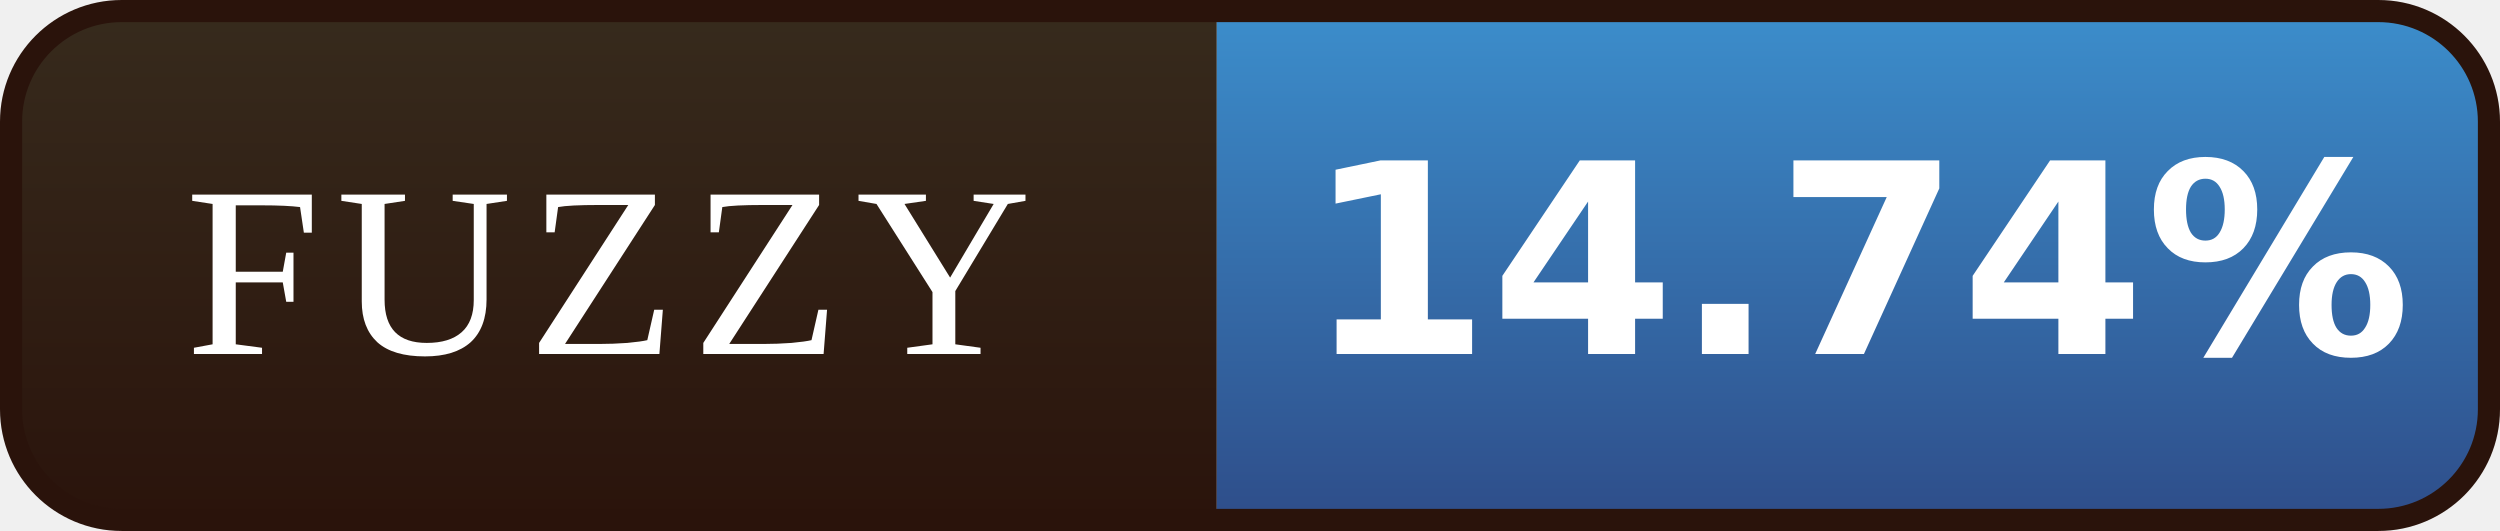
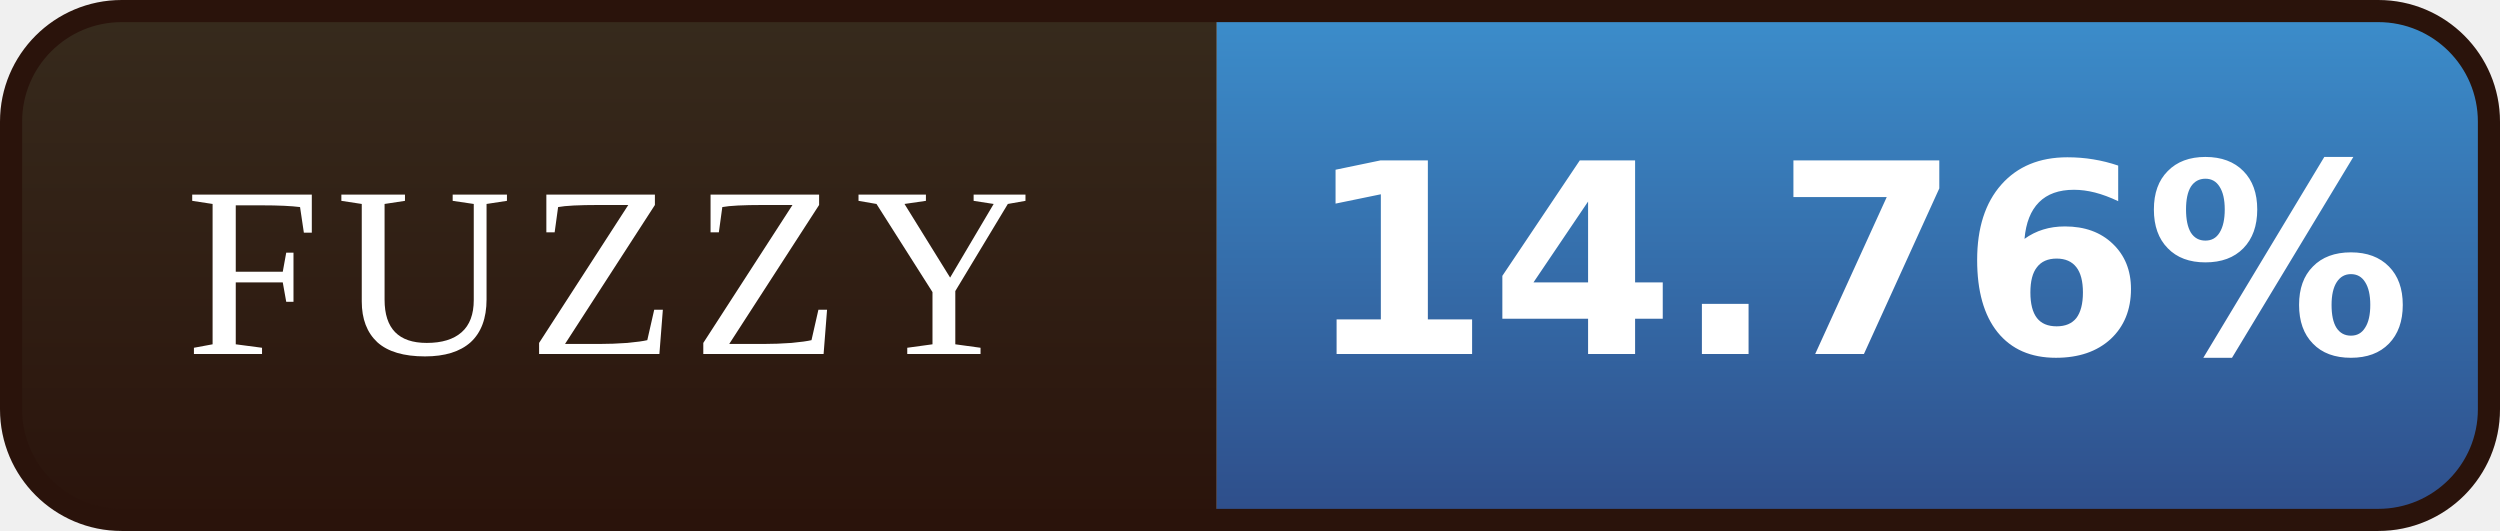
- <svg xmlns="http://www.w3.org/2000/svg" width="113" height="24" viewBox="0 0 113 24" role="img" aria-label="FUZZY: 14.74%">
+ <svg xmlns="http://www.w3.org/2000/svg" width="113" height="24" viewBox="0 0 113 24" role="img" aria-label="FUZZY: 14.76%">
  <defs>
    <linearGradient id="l" x1="0" y1="0" x2="0" y2="1">
      <stop offset="0" stop-color="#372B1D" />
      <stop offset="1" stop-color="#2A130B" />
    </linearGradient>
    <linearGradient id="v" x1="0" y1="0" x2="0" y2="1">
      <stop offset="0" stop-color="#3C8FCD" />
      <stop offset="1" stop-color="#2E4C88" />
    </linearGradient>
    <clipPath id="r">
      <rect x="0.5" y="0.5" width="112" height="23" rx="5" />
    </clipPath>
  </defs>
  <g clip-path="url(#r)">
    <rect width="55" height="24" fill="url(#l)" />
    <rect x="55" width="58" height="24" fill="url(#v)" />
  </g>
  <rect x="0.5" y="0.5" width="112" height="23" rx="5" fill="none" stroke="#2A130B" />
  <g font-family="Georgia,'Times New Roman',serif" font-size="11" letter-spacing="0.7" fill="#FFFFFF" text-anchor="middle">
    <text x="27.5" y="16">FUZZY</text>
  </g>
  <g font-family="Verdana,'DejaVu Sans',sans-serif" font-size="12" font-weight="bold" fill="#FFFFFF" text-anchor="middle">
-     <text x="84.0" y="16">14.74%</text>
+     <text x="84.0" y="16">14.76%</text>
  </g>
</svg>
